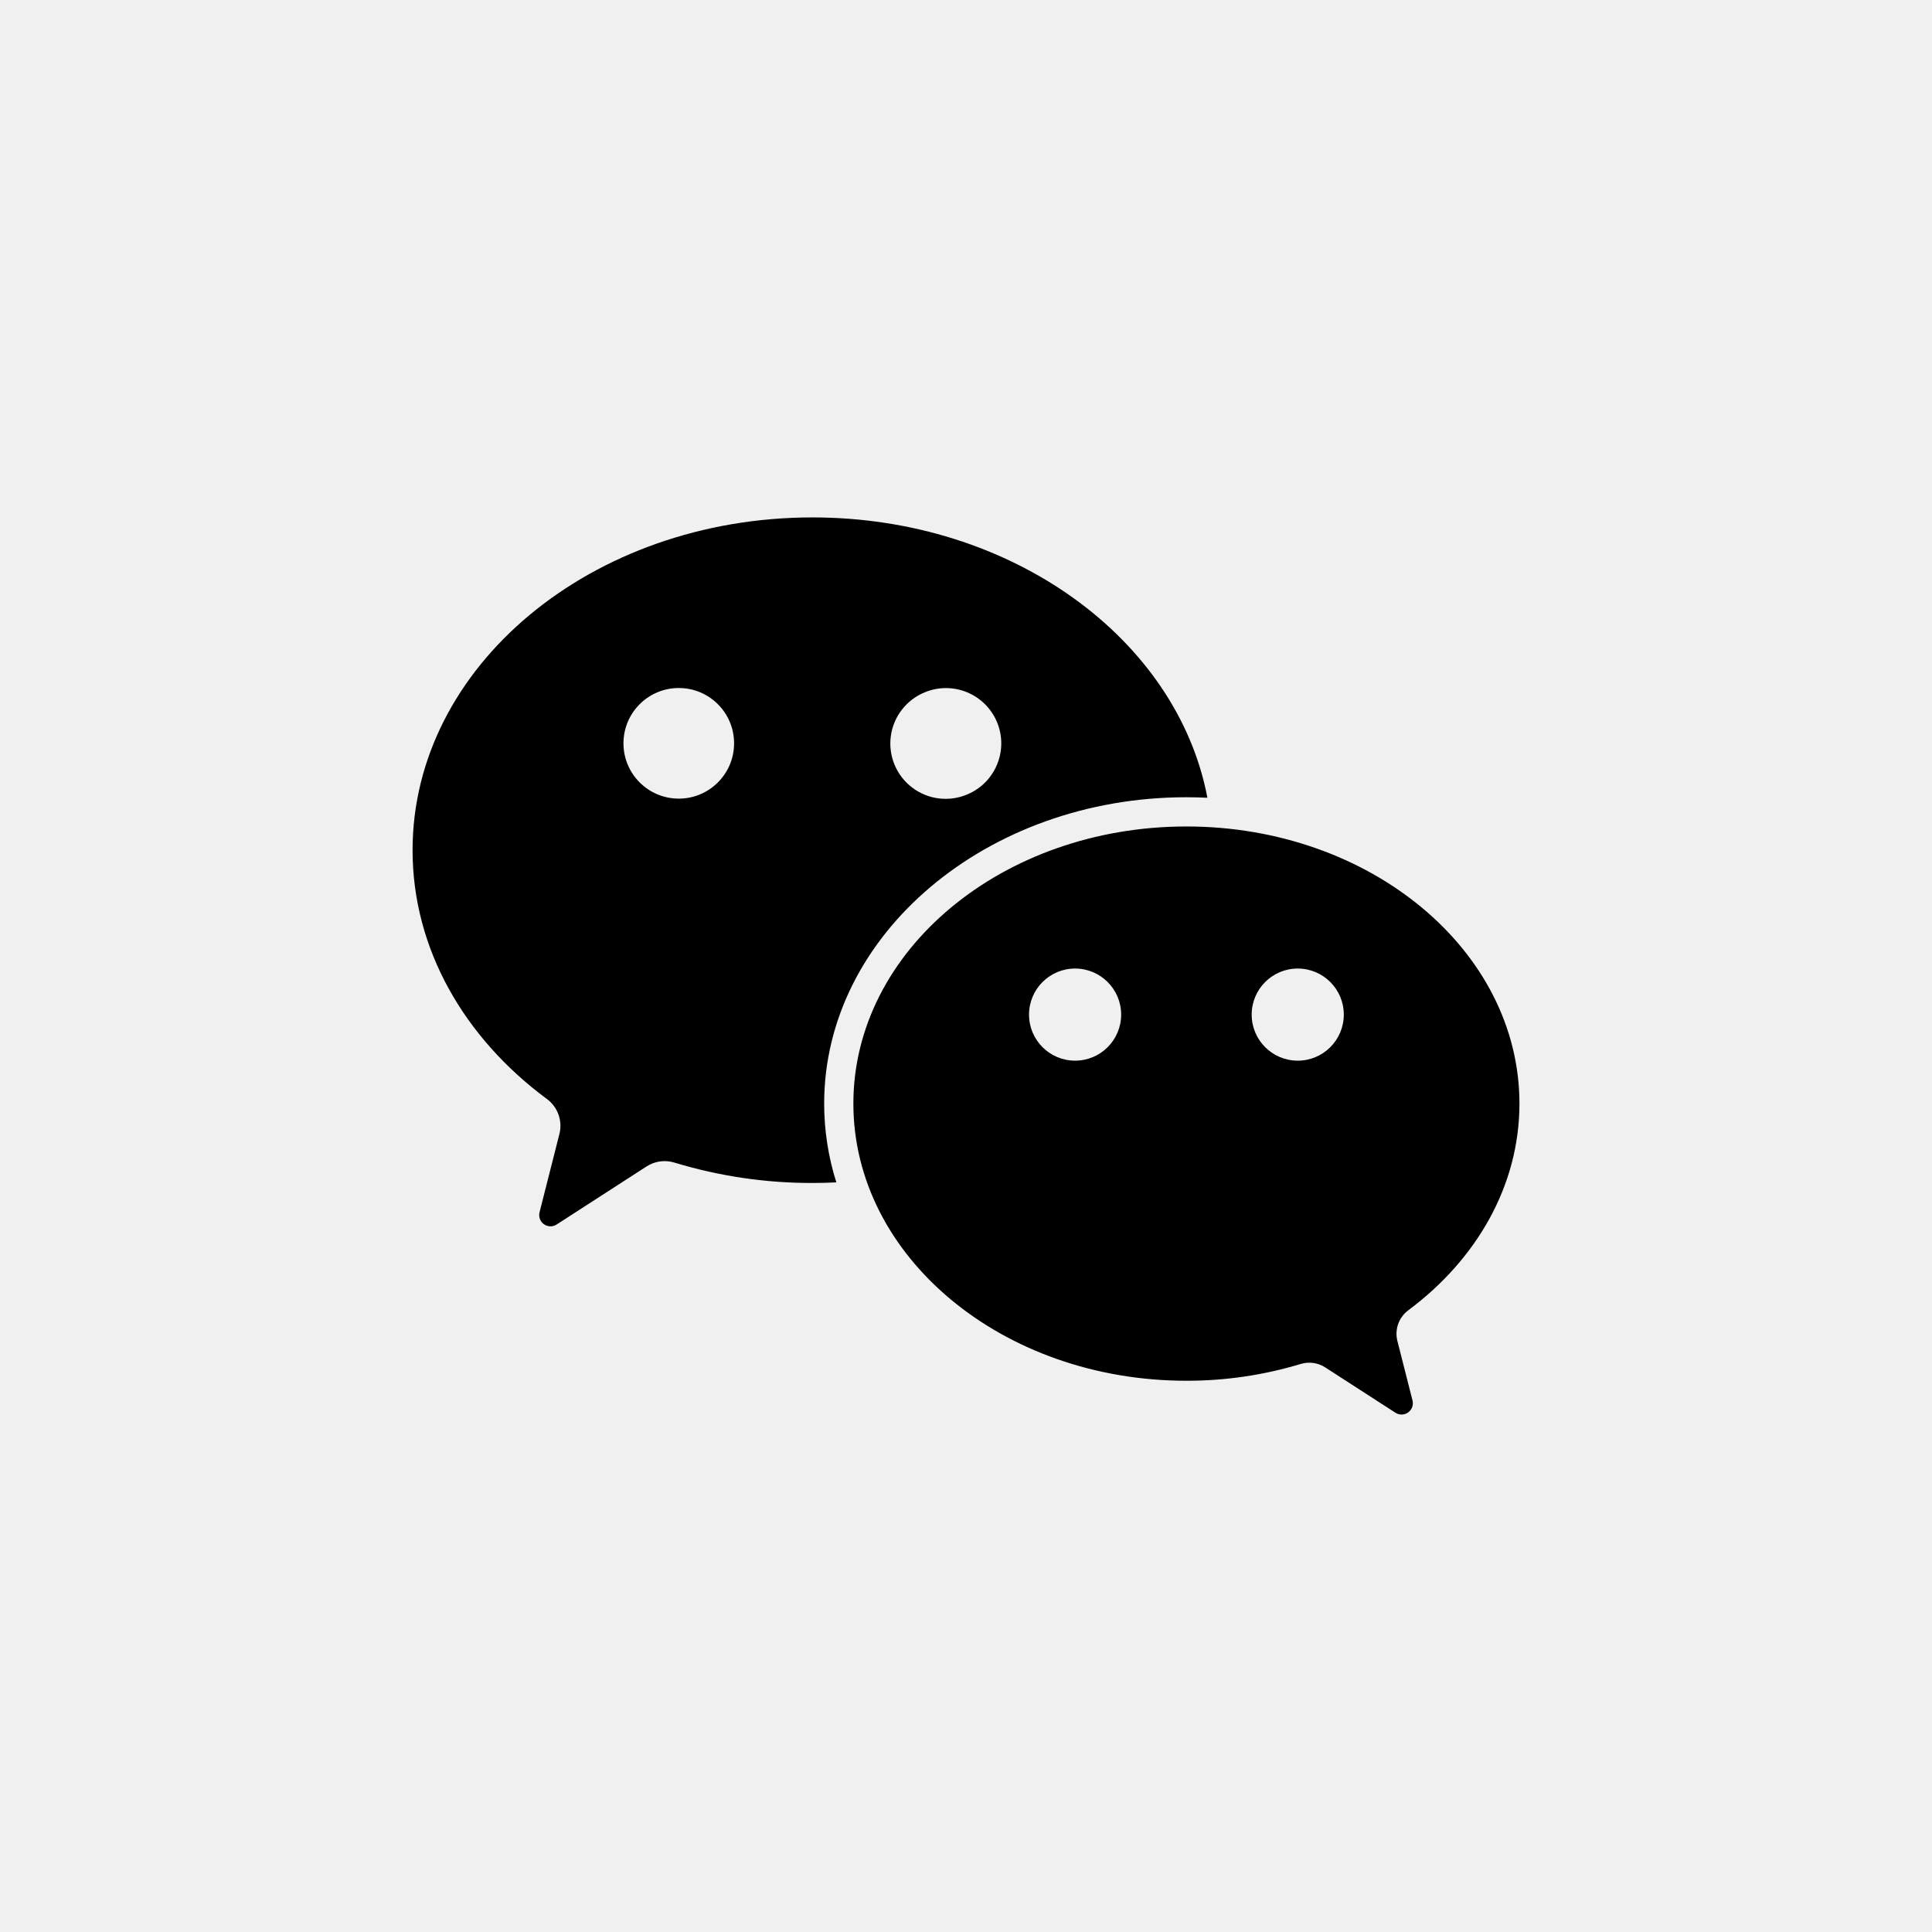
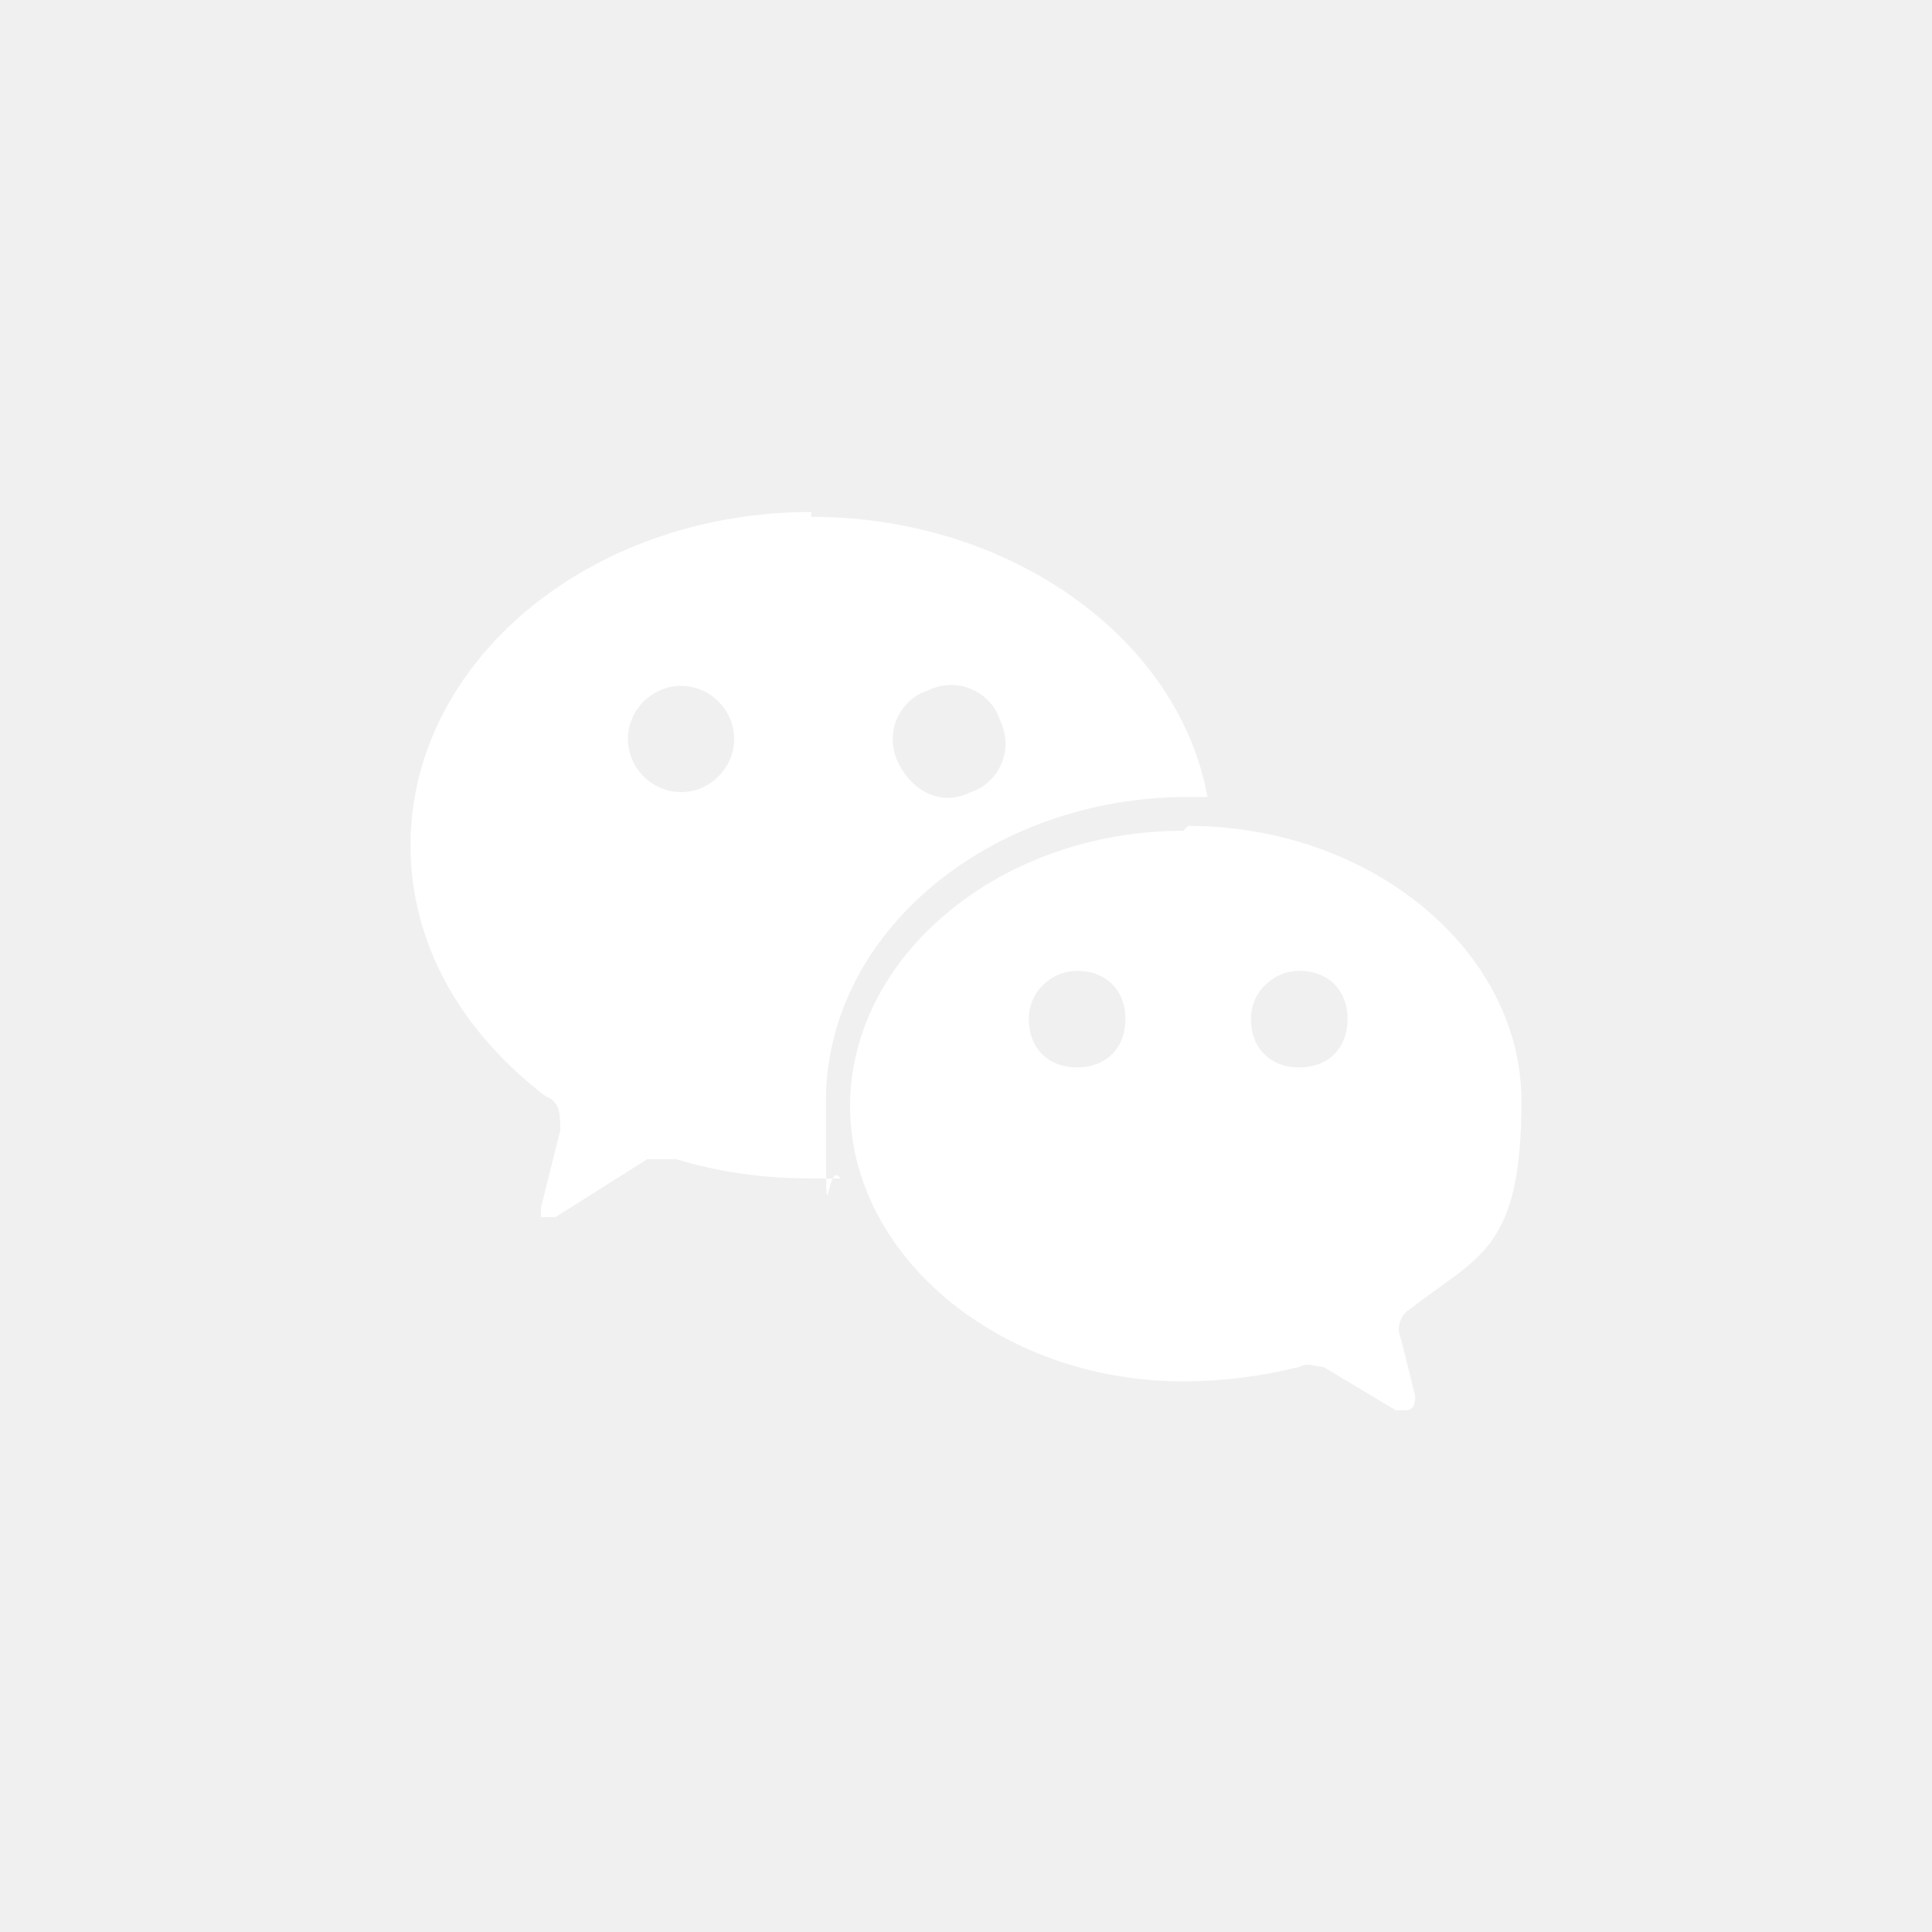
- <svg xmlns="http://www.w3.org/2000/svg" width="40" viewBox="0 0 150 150" height="40" class="BanyanTreeFooter-whiteSvgIcon">
-   <path d="M92.112 64.167c14.28 0 25.857 9.634 25.857 21.517 0 6.379-3.336 12.109-8.635 16.05a2.272 2.272 0 00-.84 2.382l1.173 4.617a.877.877 0 01-1.325.952l-5.454-3.522a2.28 2.28 0 00-1.903-.264 30.494 30.494 0 01-8.873 1.302c-14.28 0-25.856-9.634-25.856-21.517s11.576-21.517 25.856-21.517zM63.08 40.172c15.482 0 28.317 9.43 30.663 21.766a33.362 33.362 0 00-1.63-.041c-15.508 0-28.125 10.67-28.125 23.786 0 2.075.32 4.137.944 6.116-.614.03-1.23.047-1.852.047a36.598 36.598 0 01-10.723-1.584 2.583 2.583 0 00-2.158.3l-6.984 4.51a.877.877 0 01-1.325-.952l1.542-6.076a2.585 2.585 0 00-.967-2.715c-6.4-4.733-10.433-11.634-10.433-19.32 0-14.27 13.9-25.837 31.048-25.837zm20.39 35.025a3.576 3.576 0 100 7.153 3.576 3.576 0 000-7.153zm17.286 0a3.576 3.576 0 100 7.153 3.576 3.576 0 000-7.153zm-28.94-21.453a4.294 4.294 0 103.286 7.934 4.294 4.294 0 00-3.287-7.934zM52.7 53.417a4.294 4.294 0 100 8.588 4.294 4.294 0 000-8.588z" fill="currentColor" fill-rule="nonzero" />
+ <svg xmlns="http://www.w3.org/2000/svg" version="1.1" viewBox="0 0 40 40">
+   <defs>
+     <style>
+       .cls-1 {
+         fill: #fff;
+       }
+     </style>
+   </defs>
+   <g>
+     <g id="Layer_1">
+       <path class="cls-1" d="M24.6,17.1c3.8,0,6.9,2.6,6.9,5.7s-.9,3.2-2.3,4.3c-.2.1-.3.4-.2.6l.3,1.2c0,.1,0,.3-.2.3,0,0-.1,0-.2,0l-1.5-.9c-.2,0-.3-.1-.5,0-.8.2-1.6.3-2.4.3-3.8,0-6.9-2.6-6.9-5.7s3.1-5.7,6.9-5.7ZM16.8,10.7c4.1,0,7.6,2.5,8.2,5.8-.1,0-.3,0-.4,0-4.1,0-7.5,2.8-7.5,6.3s0,1.1.3,1.6c-.2,0-.3,0-.5,0-1,0-1.9-.1-2.9-.4-.2,0-.4,0-.6,0l-1.9,1.2c-.1,0-.3,0-.3,0,0,0,0-.1,0-.2l.4-1.6c0-.3,0-.6-.3-.7-1.7-1.3-2.8-3.1-2.8-5.2,0-3.8,3.7-6.9,8.3-6.9ZM22.3,20.1c-.5,0-1,.4-1,1s.4,1,1,1,1-.4,1-1-.4-1-1-1ZM26.9,20.1c-.5,0-1,.4-1,1s.4,1,1,1,1-.4,1-1-.4-1-1-1h0ZM19.2,14.3c-.6.2-.9.9-.6,1.5s.9.9,1.5.6c0,0,0,0,0,0,.6-.2.9-.9.6-1.5-.2-.6-.9-.9-1.5-.6h0ZM14.1,14.2c-.6,0-1.1.5-1.1,1.1s.5,1.1,1.1,1.1,1.1-.5,1.1-1.1-.5-1.1-1.1-1.1h0Z" />
+     </g>
+   </g>
</svg>
